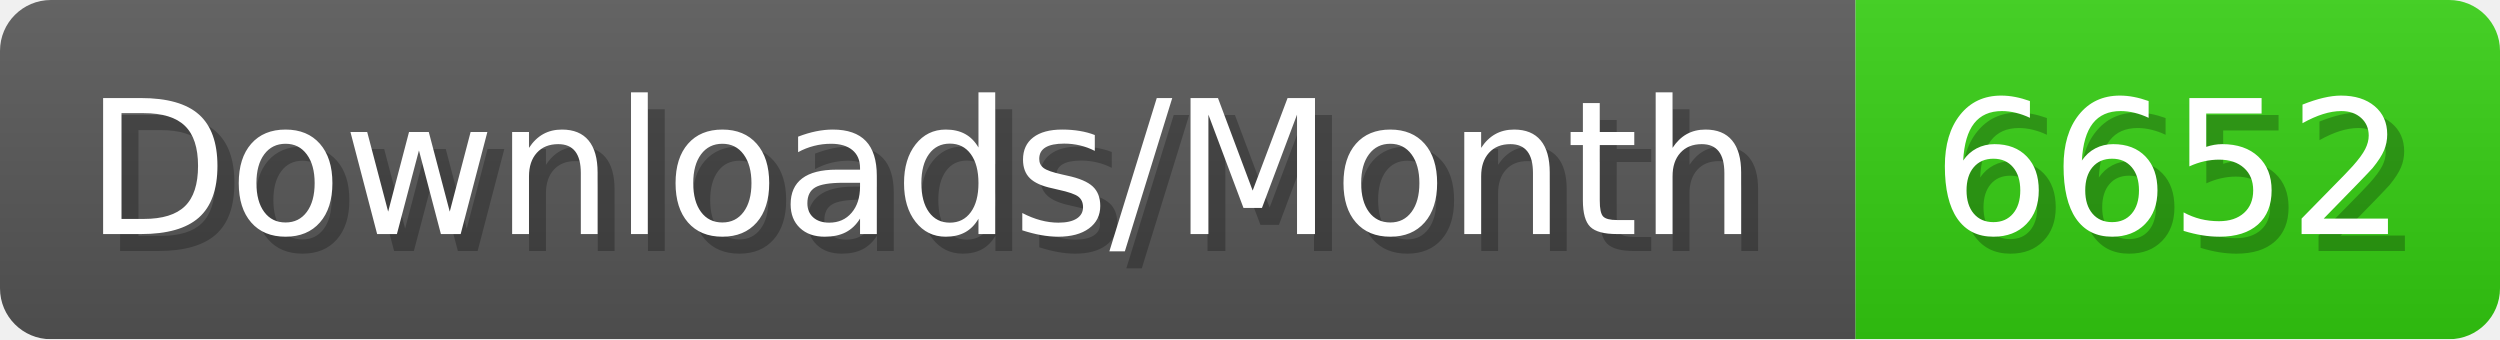
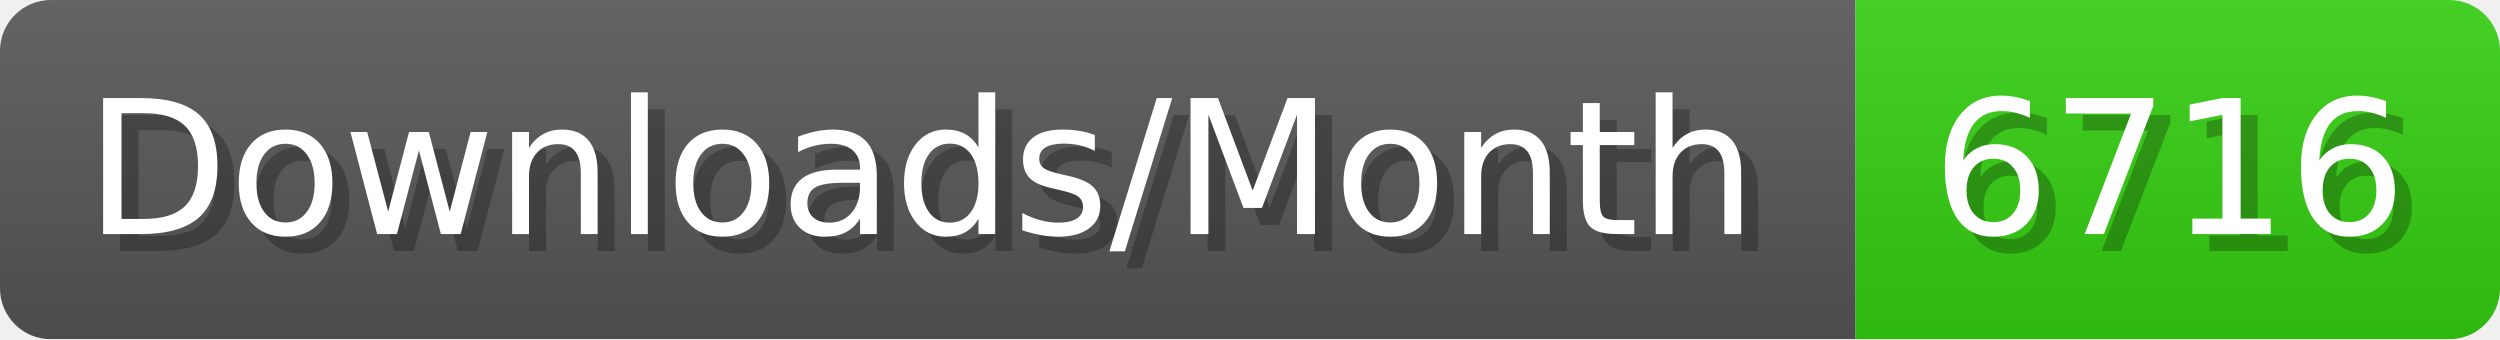
- <svg xmlns="http://www.w3.org/2000/svg" width="147.4" height="20" viewBox="0 0 1474 200" role="img" aria-label="Downloads/Month: 6652">
+ <svg xmlns="http://www.w3.org/2000/svg" width="147.4" height="20" viewBox="0 0 1474 200" role="img" aria-label="Downloads/Month: 6716">
  <linearGradient id="YlXUI" x2="0" y2="100%">
    <stop offset="0" stop-opacity=".1" stop-color="#EEE" />
    <stop offset="1" stop-opacity=".1" />
  </linearGradient>
  <mask id="JHhop">
    <rect width="1474" height="200" rx="30" fill="#FFF" />
  </mask>
  <g mask="url(#JHhop)">
    <rect width="1094" height="200" fill="#555" />
    <rect width="380" height="200" fill="#3C1" x="1094" />
    <rect width="1474" height="200" fill="url(#YlXUI)" />
  </g>
  <g aria-hidden="true" fill="#fff" text-anchor="start" font-family="Verdana,DejaVu Sans,sans-serif" font-size="110">
    <text x="60" y="148" textLength="994" fill="#000" opacity="0.25">Downloads/Month</text>
    <text x="50" y="138" textLength="994">Downloads/Month</text>
-     <text x="1149" y="148" textLength="280" fill="#000" opacity="0.25">6652</text>
-     <text x="1139" y="138" textLength="280">6652</text>
+     <text x="1149" y="148" textLength="280" fill="#000" opacity="0.25">6716</text>
+     <text x="1139" y="138" textLength="280">6716</text>
  </g>
</svg>
